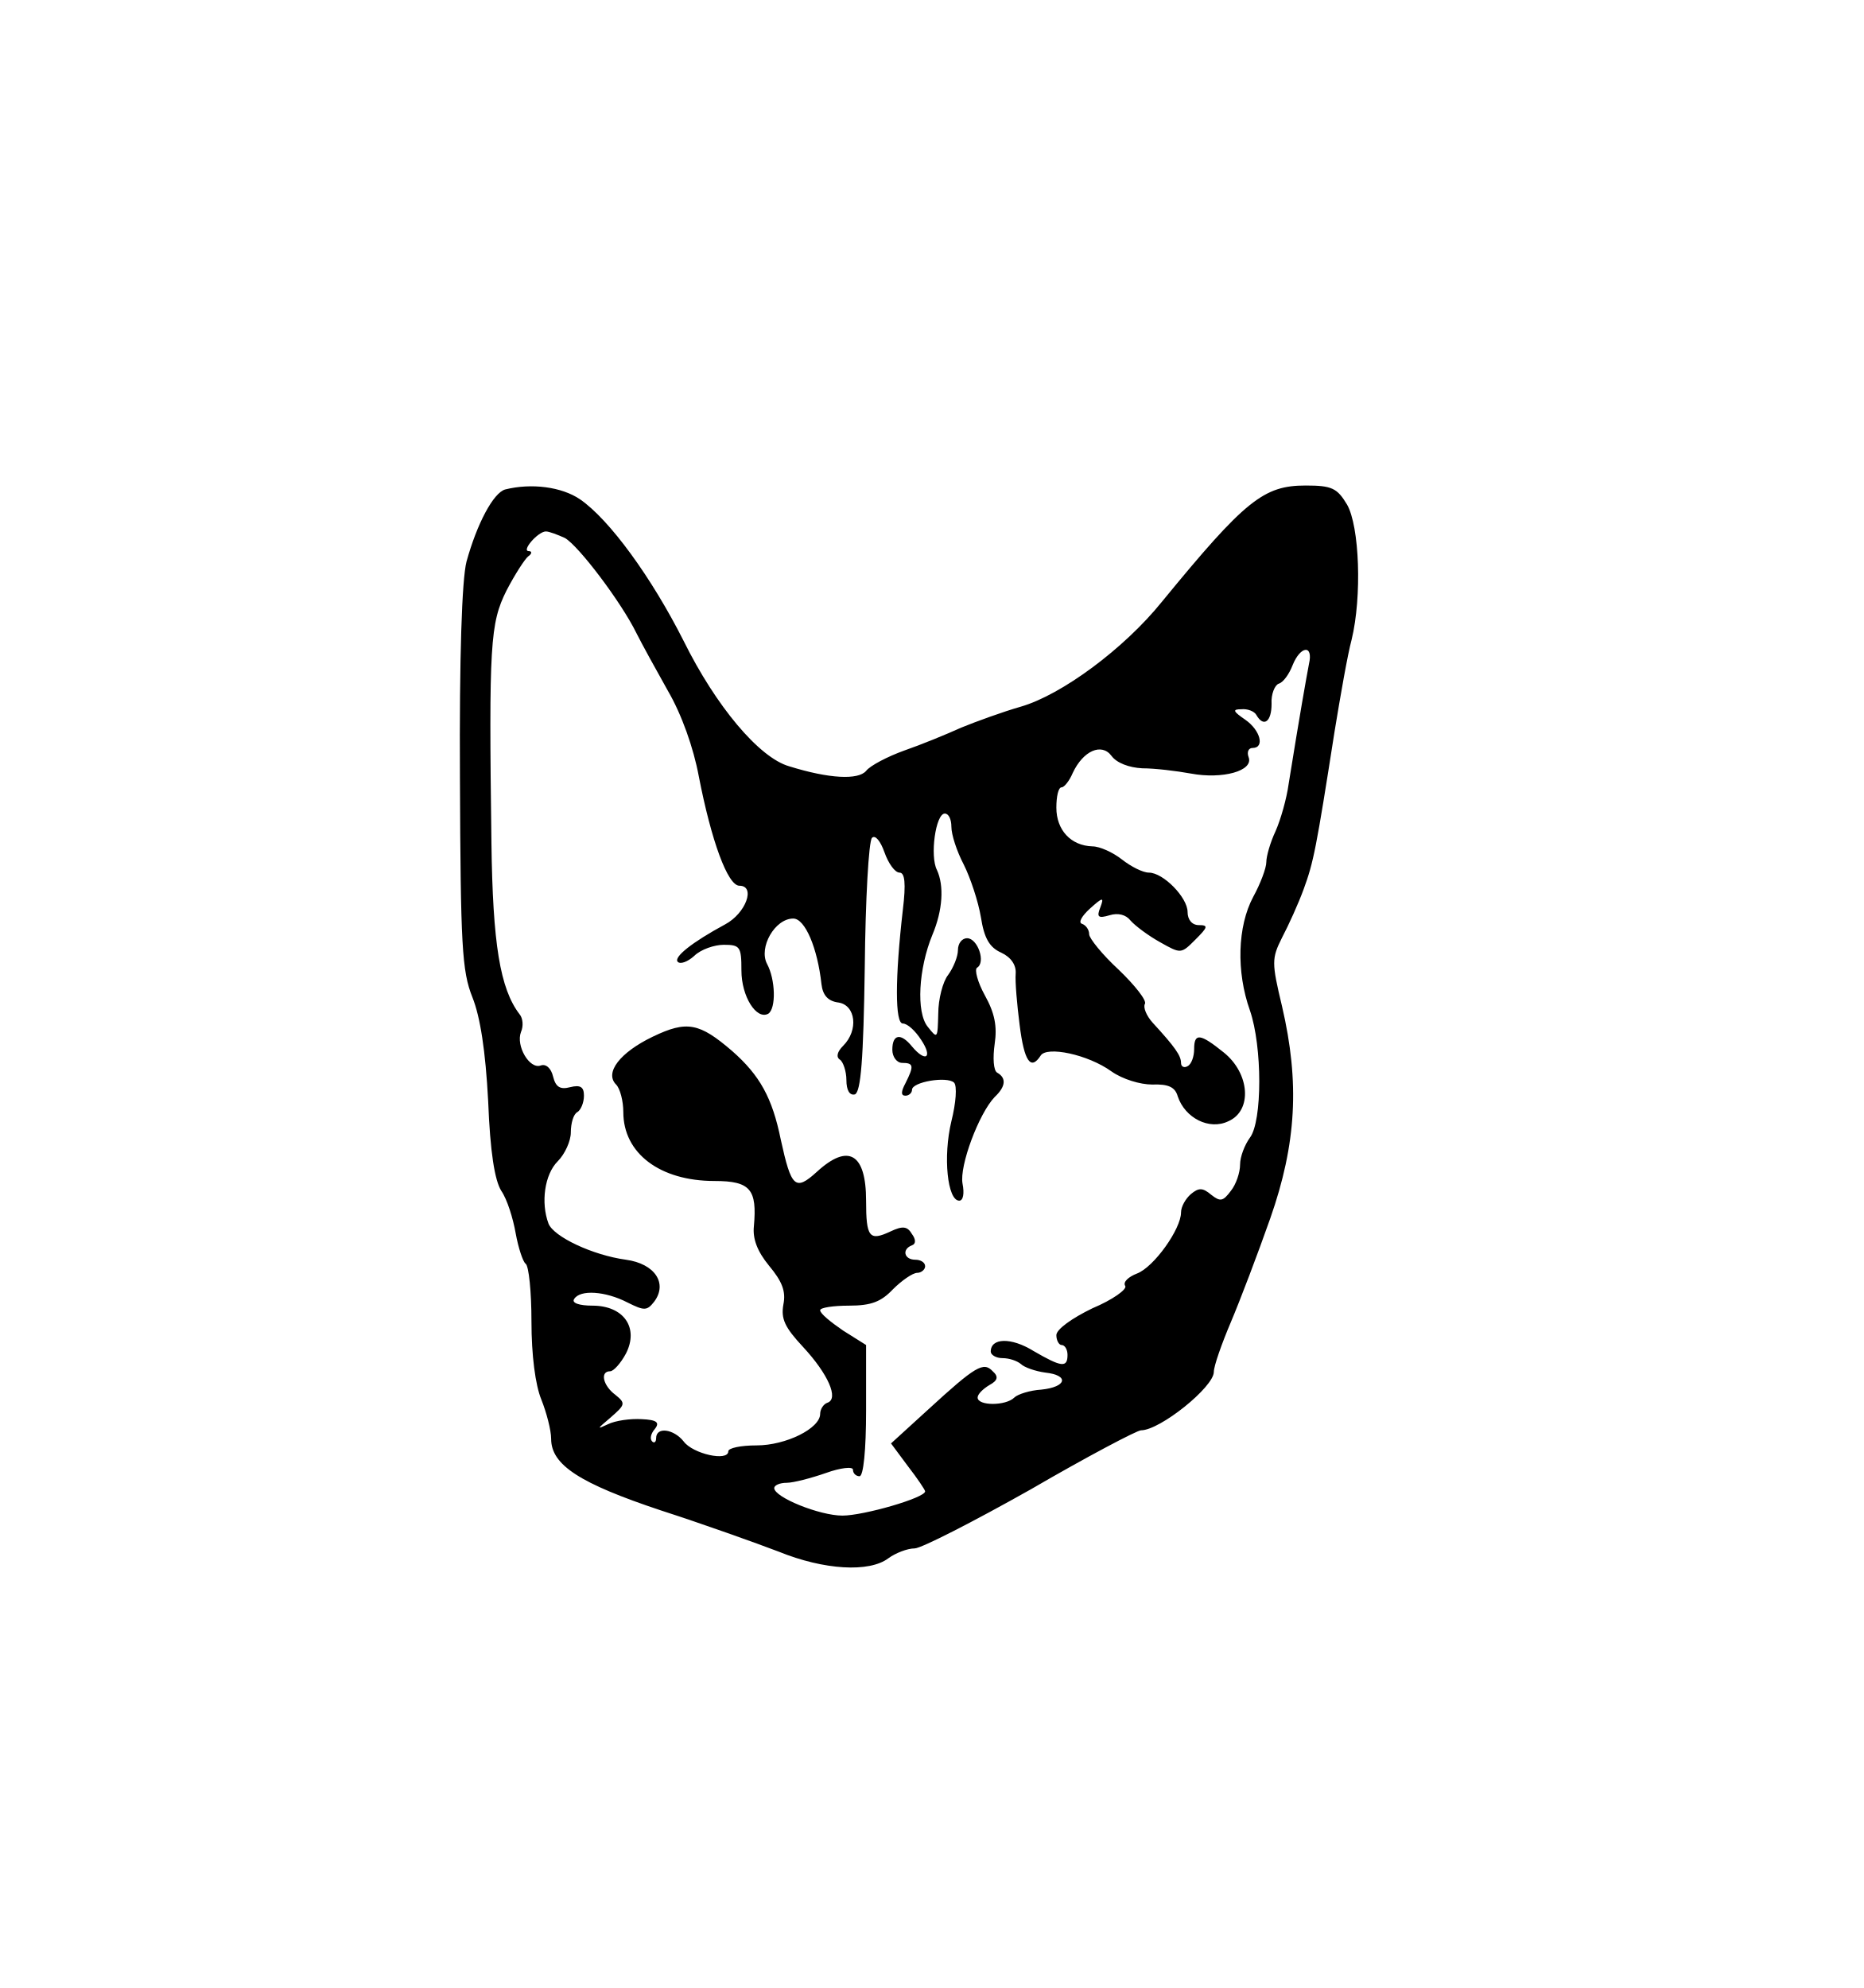
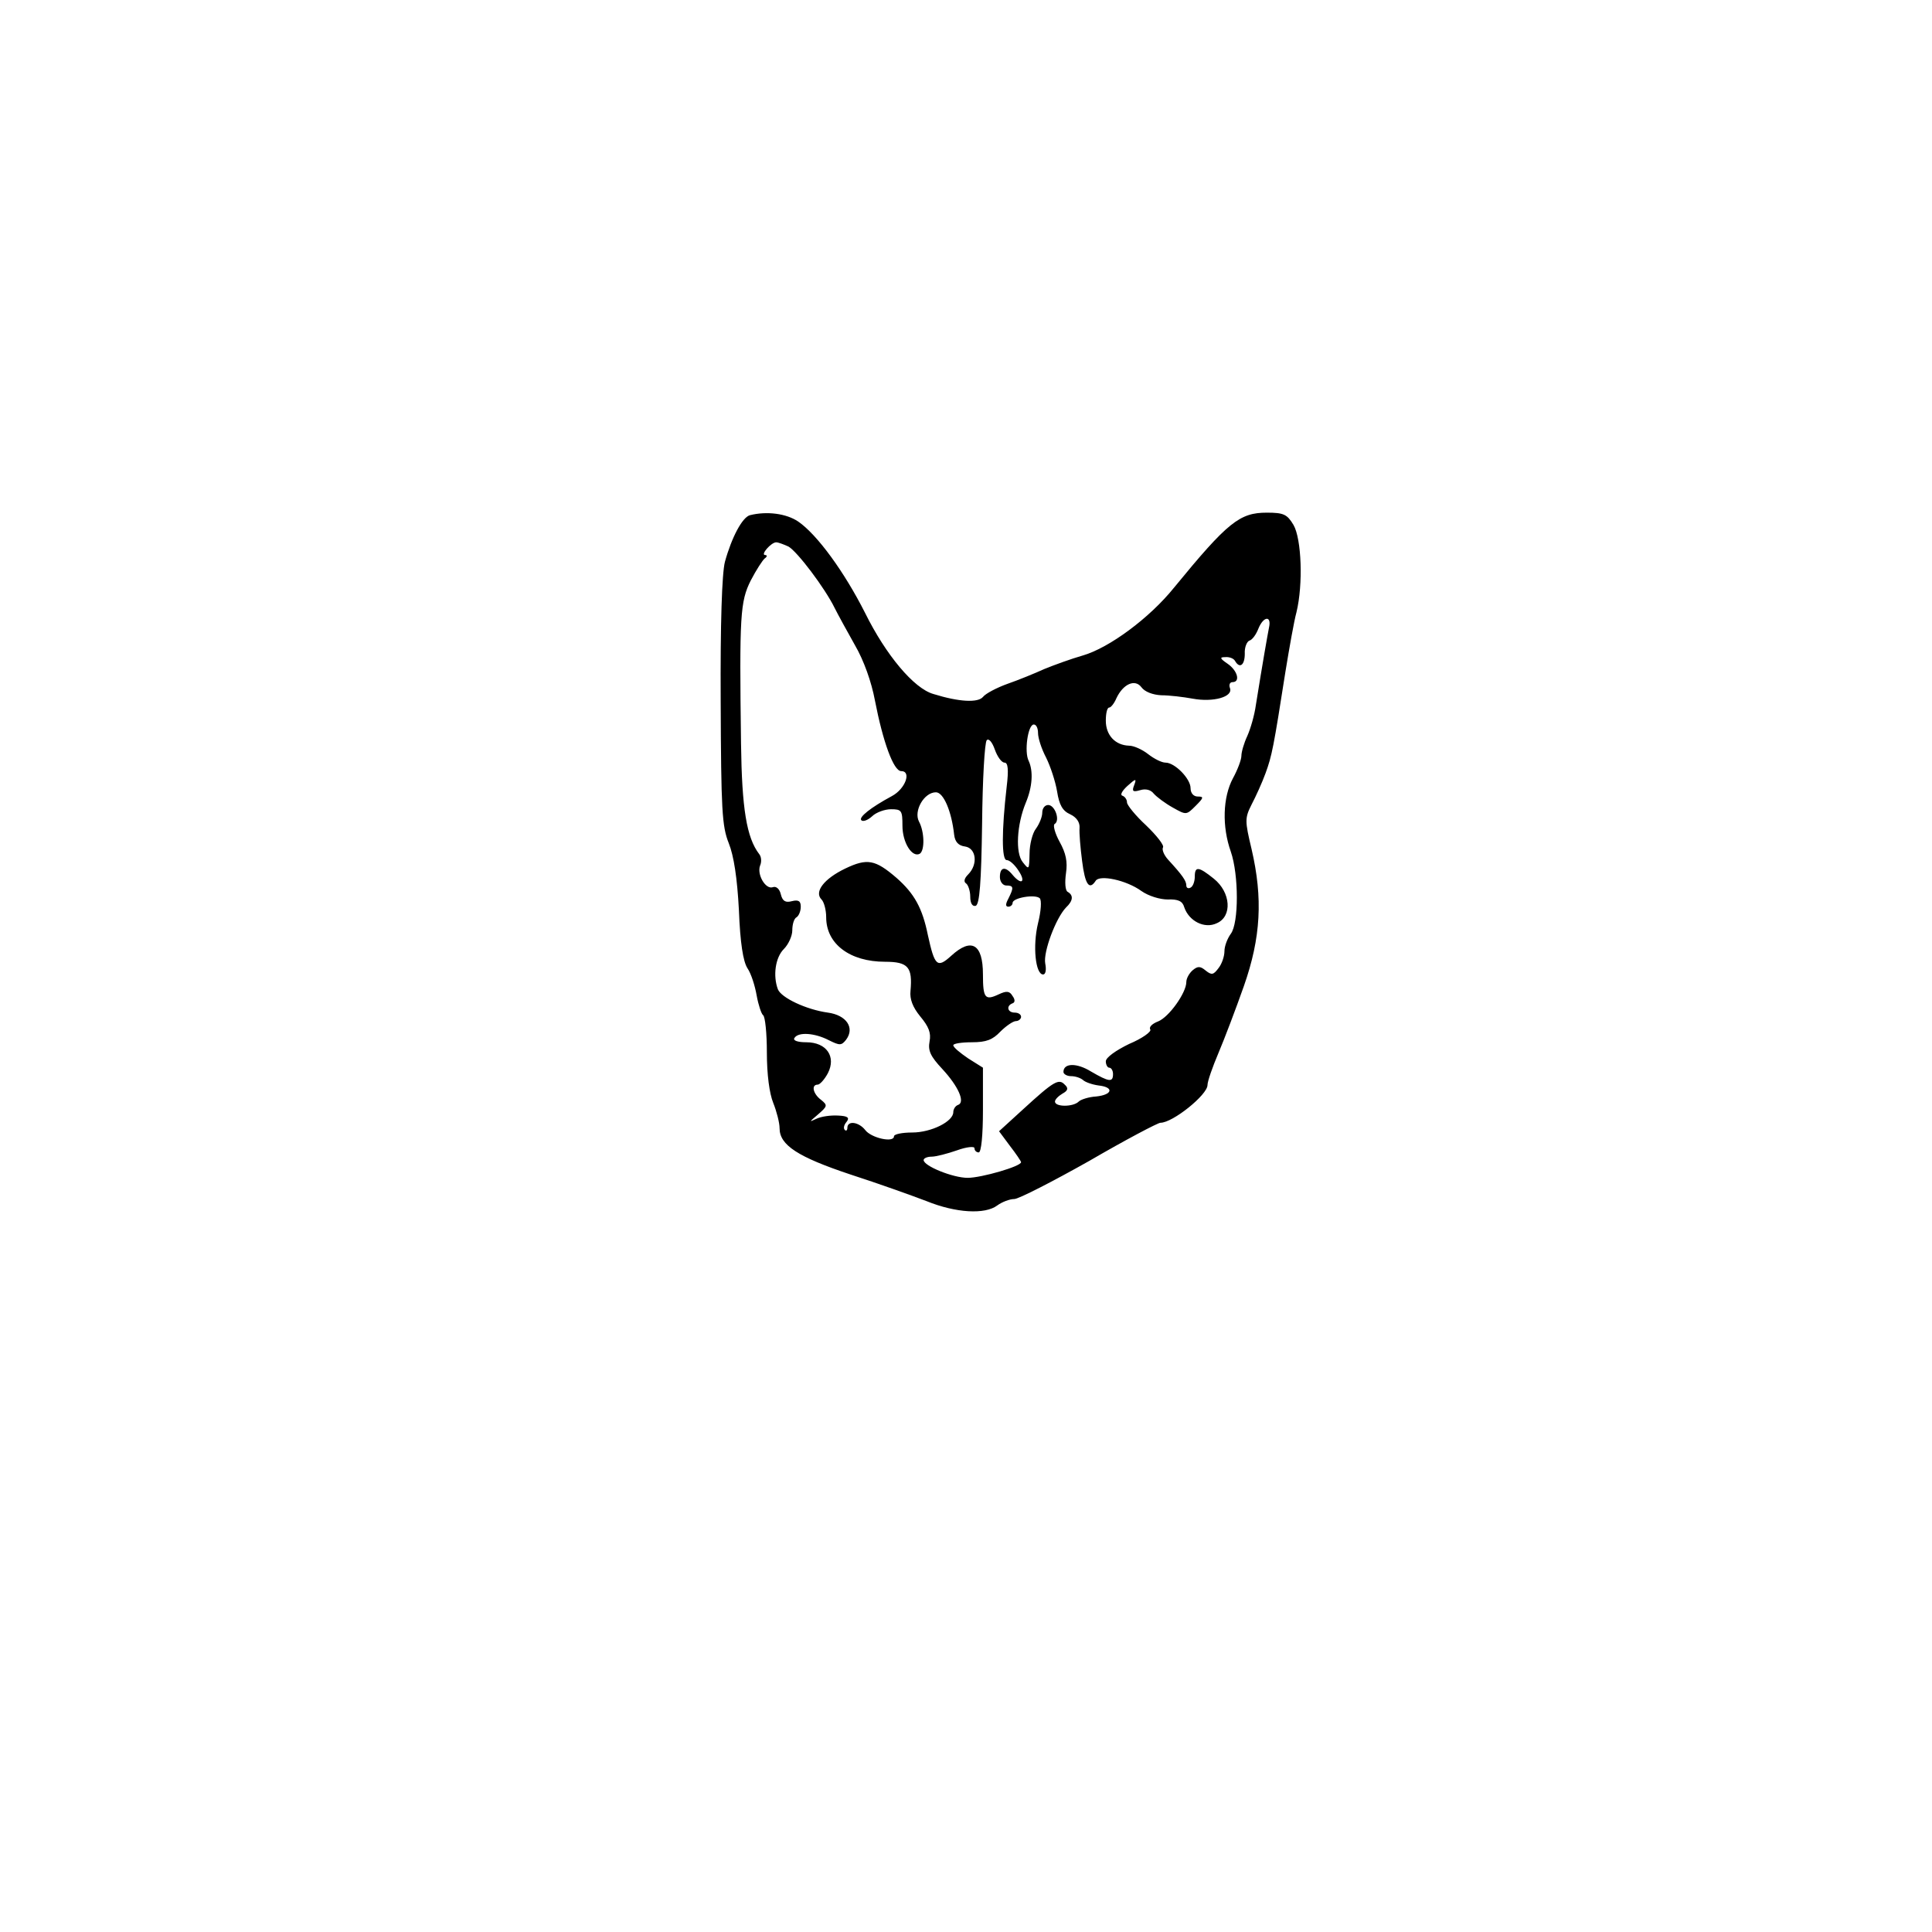
- <svg xmlns="http://www.w3.org/2000/svg" version="1.0" width="284pt" height="303pt" viewBox="0 0 284 303" preserveAspectRatio="xMidYMid meet">
-   <g transform="translate(0,303) scale(0.1,-0.1)" fill="#000000" stroke="none">
+ <svg xmlns="http://www.w3.org/2000/svg" version="1.0" width="456pt" height="456pt" viewBox="0 0 456 456" preserveAspectRatio="xMidYMid meet">
+   <g transform="translate(100,350) scale(0.1,-0.1)" fill="#000000" stroke="none">
    <path d="M770 2284 c-18 -5 -43 -52 -59 -110 -7 -27 -11 -145 -10 -330 1 -255 3 -294 19 -334 12 -30 20 -82 24 -158 3 -78 10 -121 20 -137 9 -13 18 -42 22 -65 4 -22 11 -43 15 -46 5 -3 9 -43 9 -88 0 -52 6 -97 15 -119 8 -20 15 -47 15 -60 0 -40 44 -68 167 -109 65 -21 146 -50 180 -63 69 -28 138 -32 167 -10 11 8 29 15 40 15 10 0 90 41 177 90 86 50 162 90 168 90 29 0 111 66 111 89 0 9 12 43 26 76 14 33 41 104 60 158 40 114 45 207 18 323 -16 67 -16 73 0 105 10 19 25 52 33 74 15 41 19 61 47 240 9 55 20 118 26 140 16 66 12 173 -7 206 -15 25 -23 29 -63 29 -64 0 -92 -22 -219 -177 -58 -72 -153 -142 -215 -160 -28 -8 -69 -23 -91 -32 -22 -10 -61 -26 -87 -35 -25 -9 -52 -23 -58 -31 -12 -14 -56 -12 -117 7 -46 13 -112 92 -161 191 -49 97 -113 185 -158 216 -28 19 -74 25 -114 15z m91 -74 c21 -12 86 -98 109 -145 8 -16 30 -56 48 -88 21 -36 39 -87 47 -130 19 -98 44 -167 62 -167 25 0 10 -42 -22 -59 -50 -27 -79 -50 -72 -57 4 -4 15 0 25 9 10 10 31 17 45 17 25 0 27 -3 27 -39 0 -40 23 -76 41 -66 12 8 11 52 -2 76 -13 25 12 69 40 69 18 0 37 -45 43 -100 2 -17 10 -26 26 -28 26 -4 31 -42 7 -66 -9 -9 -11 -17 -5 -21 5 -3 10 -18 10 -31 0 -16 5 -24 13 -22 9 4 13 53 15 194 1 103 6 192 11 197 5 5 13 -5 19 -22 6 -17 16 -31 23 -31 8 0 10 -16 5 -57 -12 -104 -12 -173 0 -173 7 0 19 -11 28 -25 18 -27 7 -35 -14 -10 -17 21 -30 19 -30 -5 0 -11 7 -20 15 -20 18 0 18 -5 5 -31 -7 -13 -7 -19 0 -19 5 0 10 4 10 9 0 12 53 21 64 11 5 -5 3 -31 -4 -59 -13 -54 -6 -121 12 -121 6 0 8 11 5 26 -5 27 25 107 49 132 17 16 18 29 4 37 -6 3 -7 23 -4 44 4 27 0 47 -15 74 -11 20 -16 39 -12 42 14 8 1 45 -15 45 -8 0 -14 -8 -14 -18 0 -10 -7 -27 -15 -38 -8 -10 -15 -37 -15 -59 -1 -38 -1 -39 -16 -20 -18 22 -14 89 7 140 16 38 18 75 7 99 -11 21 -2 86 12 86 6 0 10 -9 10 -20 0 -12 8 -37 19 -58 10 -20 22 -56 26 -80 5 -32 13 -46 31 -54 15 -7 23 -19 22 -32 -1 -12 2 -47 6 -78 7 -56 17 -70 32 -47 9 15 72 2 108 -24 17 -12 44 -20 62 -20 25 1 35 -4 39 -18 11 -33 48 -52 77 -38 37 16 33 73 -7 105 -36 29 -45 30 -45 5 0 -11 -4 -23 -10 -26 -5 -3 -10 -1 -10 5 0 11 -9 24 -43 61 -10 11 -15 24 -12 29 3 5 -15 28 -40 52 -25 23 -45 48 -45 54 0 7 -5 14 -11 16 -6 2 0 12 12 23 20 18 22 18 16 2 -6 -15 -3 -17 14 -12 13 4 25 1 32 -8 7 -8 27 -23 45 -33 32 -18 32 -18 54 4 19 19 20 22 5 22 -10 0 -17 8 -17 20 0 22 -37 60 -59 60 -9 0 -27 9 -41 20 -14 11 -34 20 -45 20 -33 1 -55 25 -55 59 0 17 3 31 8 31 4 0 12 10 17 22 16 34 44 46 59 26 8 -11 27 -18 47 -19 19 0 52 -4 74 -8 48 -9 96 4 88 25 -3 8 0 14 6 14 19 0 12 27 -11 43 -19 13 -20 16 -6 16 9 1 20 -3 23 -9 11 -19 23 -10 23 17 -1 15 5 29 11 31 7 2 16 15 21 28 12 30 32 32 25 2 -4 -21 -14 -77 -31 -183 -3 -22 -12 -54 -20 -72 -8 -17 -14 -38 -14 -47 0 -9 -9 -33 -20 -53 -24 -45 -26 -114 -5 -173 19 -55 19 -169 0 -194 -8 -11 -15 -29 -15 -41 0 -12 -6 -30 -14 -40 -12 -16 -16 -17 -30 -6 -13 11 -19 11 -31 1 -8 -7 -15 -19 -15 -28 0 -25 -41 -83 -67 -93 -13 -5 -22 -13 -18 -19 3 -5 -19 -21 -50 -34 -31 -15 -55 -32 -55 -41 0 -8 4 -15 8 -15 5 0 9 -7 9 -15 0 -20 -9 -19 -52 6 -34 21 -65 20 -65 -1 0 -5 8 -10 18 -10 10 0 22 -4 28 -9 5 -5 22 -11 37 -13 37 -4 33 -22 -6 -26 -17 -1 -36 -7 -41 -12 -13 -13 -56 -13 -56 0 0 5 8 13 18 19 13 7 14 13 5 21 -14 15 -26 8 -98 -58 l-57 -52 26 -35 c14 -18 26 -36 26 -38 0 -10 -94 -37 -126 -37 -35 0 -104 28 -104 42 0 4 8 8 19 8 10 0 37 7 60 15 22 8 41 10 41 5 0 -6 5 -10 10 -10 6 0 10 40 10 100 l0 100 -35 22 c-19 13 -35 26 -35 31 0 4 20 7 44 7 34 0 49 6 67 25 13 13 30 25 37 25 6 0 12 5 12 10 0 6 -7 10 -15 10 -17 0 -21 16 -5 22 6 2 6 9 0 17 -7 12 -14 13 -33 4 -32 -15 -37 -9 -37 47 0 72 -27 88 -75 44 -33 -30 -39 -24 -55 49 -13 64 -32 98 -74 135 -50 43 -69 47 -121 22 -50 -24 -74 -55 -56 -73 6 -6 11 -25 11 -42 0 -63 56 -105 139 -105 55 0 65 -13 60 -69 -2 -19 5 -38 23 -60 20 -24 26 -39 22 -59 -4 -22 2 -35 30 -65 38 -41 55 -79 37 -85 -6 -2 -11 -10 -11 -17 0 -22 -52 -48 -97 -48 -24 0 -43 -4 -43 -9 0 -16 -54 -4 -68 15 -15 19 -42 23 -42 5 0 -6 -3 -8 -6 -5 -4 4 -2 12 4 19 8 10 3 14 -20 15 -17 1 -40 -2 -52 -8 -17 -8 -16 -7 4 10 23 20 24 22 8 35 -19 14 -24 36 -8 36 5 0 16 12 24 27 20 39 -3 73 -51 73 -20 0 -32 4 -28 10 9 15 48 12 81 -5 26 -13 30 -13 41 1 21 28 1 58 -43 64 -51 7 -110 35 -118 55 -12 32 -6 75 14 95 11 11 20 31 20 44 0 14 4 28 10 31 5 3 10 14 10 25 0 13 -5 17 -21 13 -15 -4 -22 0 -26 16 -3 13 -11 20 -19 17 -17 -6 -38 30 -30 51 4 9 3 21 -2 27 -30 39 -41 108 -43 261 -4 303 -2 335 23 385 13 25 28 48 33 52 6 4 6 8 1 8 -12 0 14 30 26 30 5 0 18 -5 29 -10z" />
  </g>
</svg>
